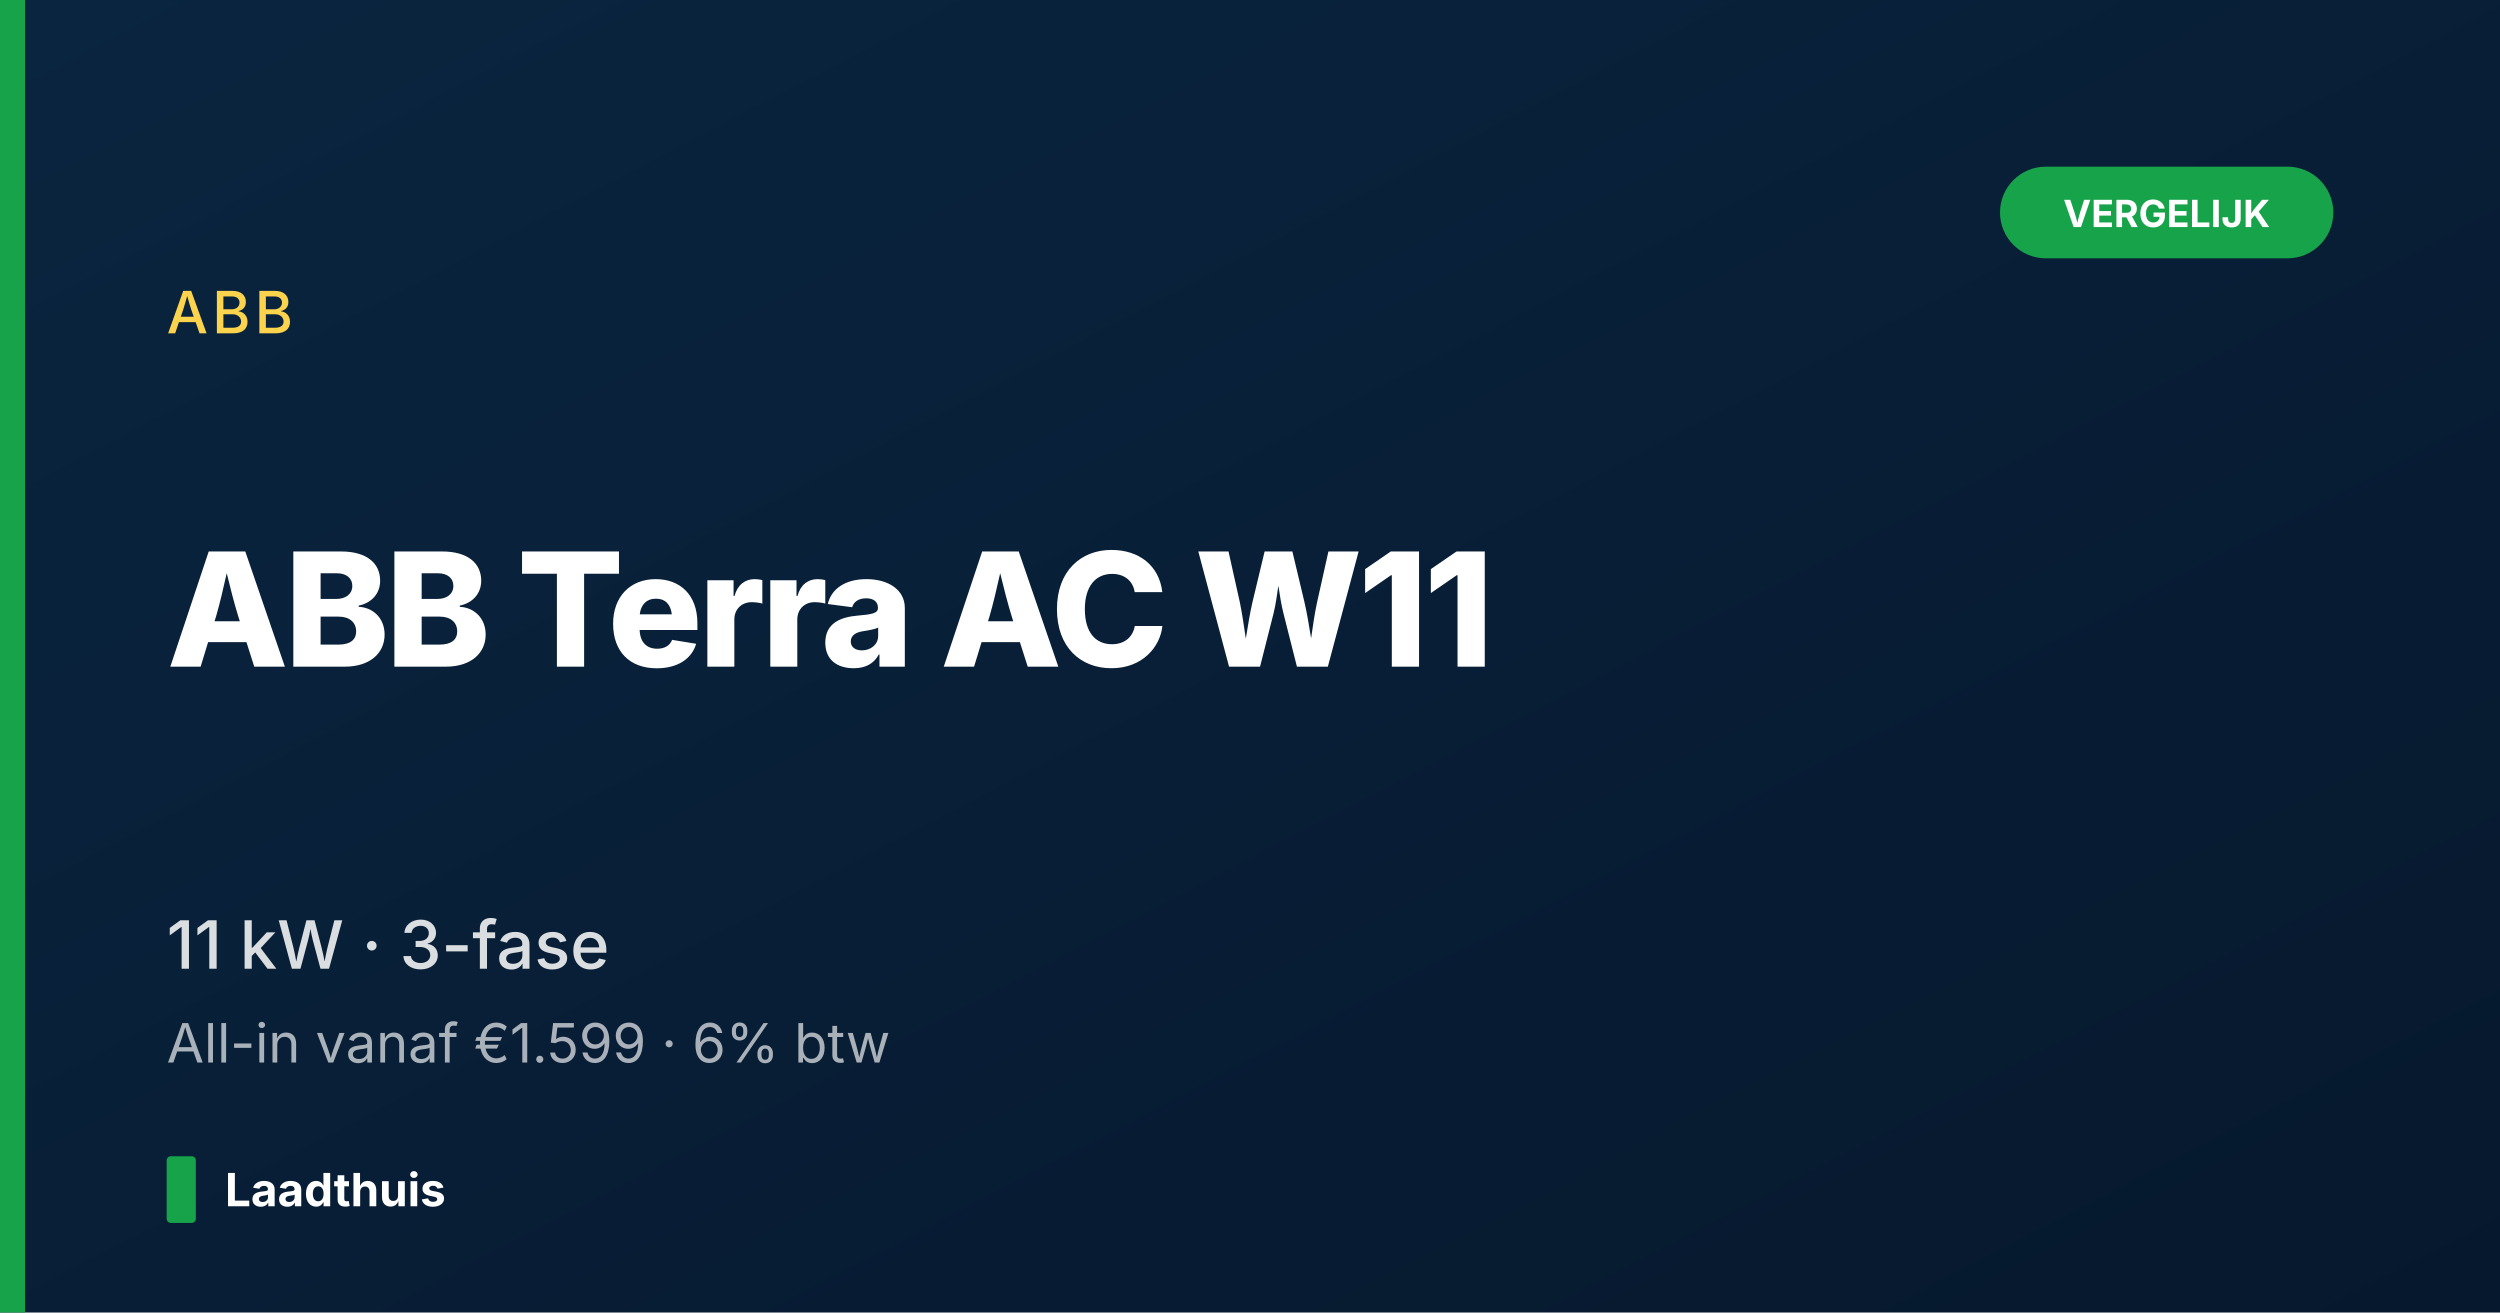
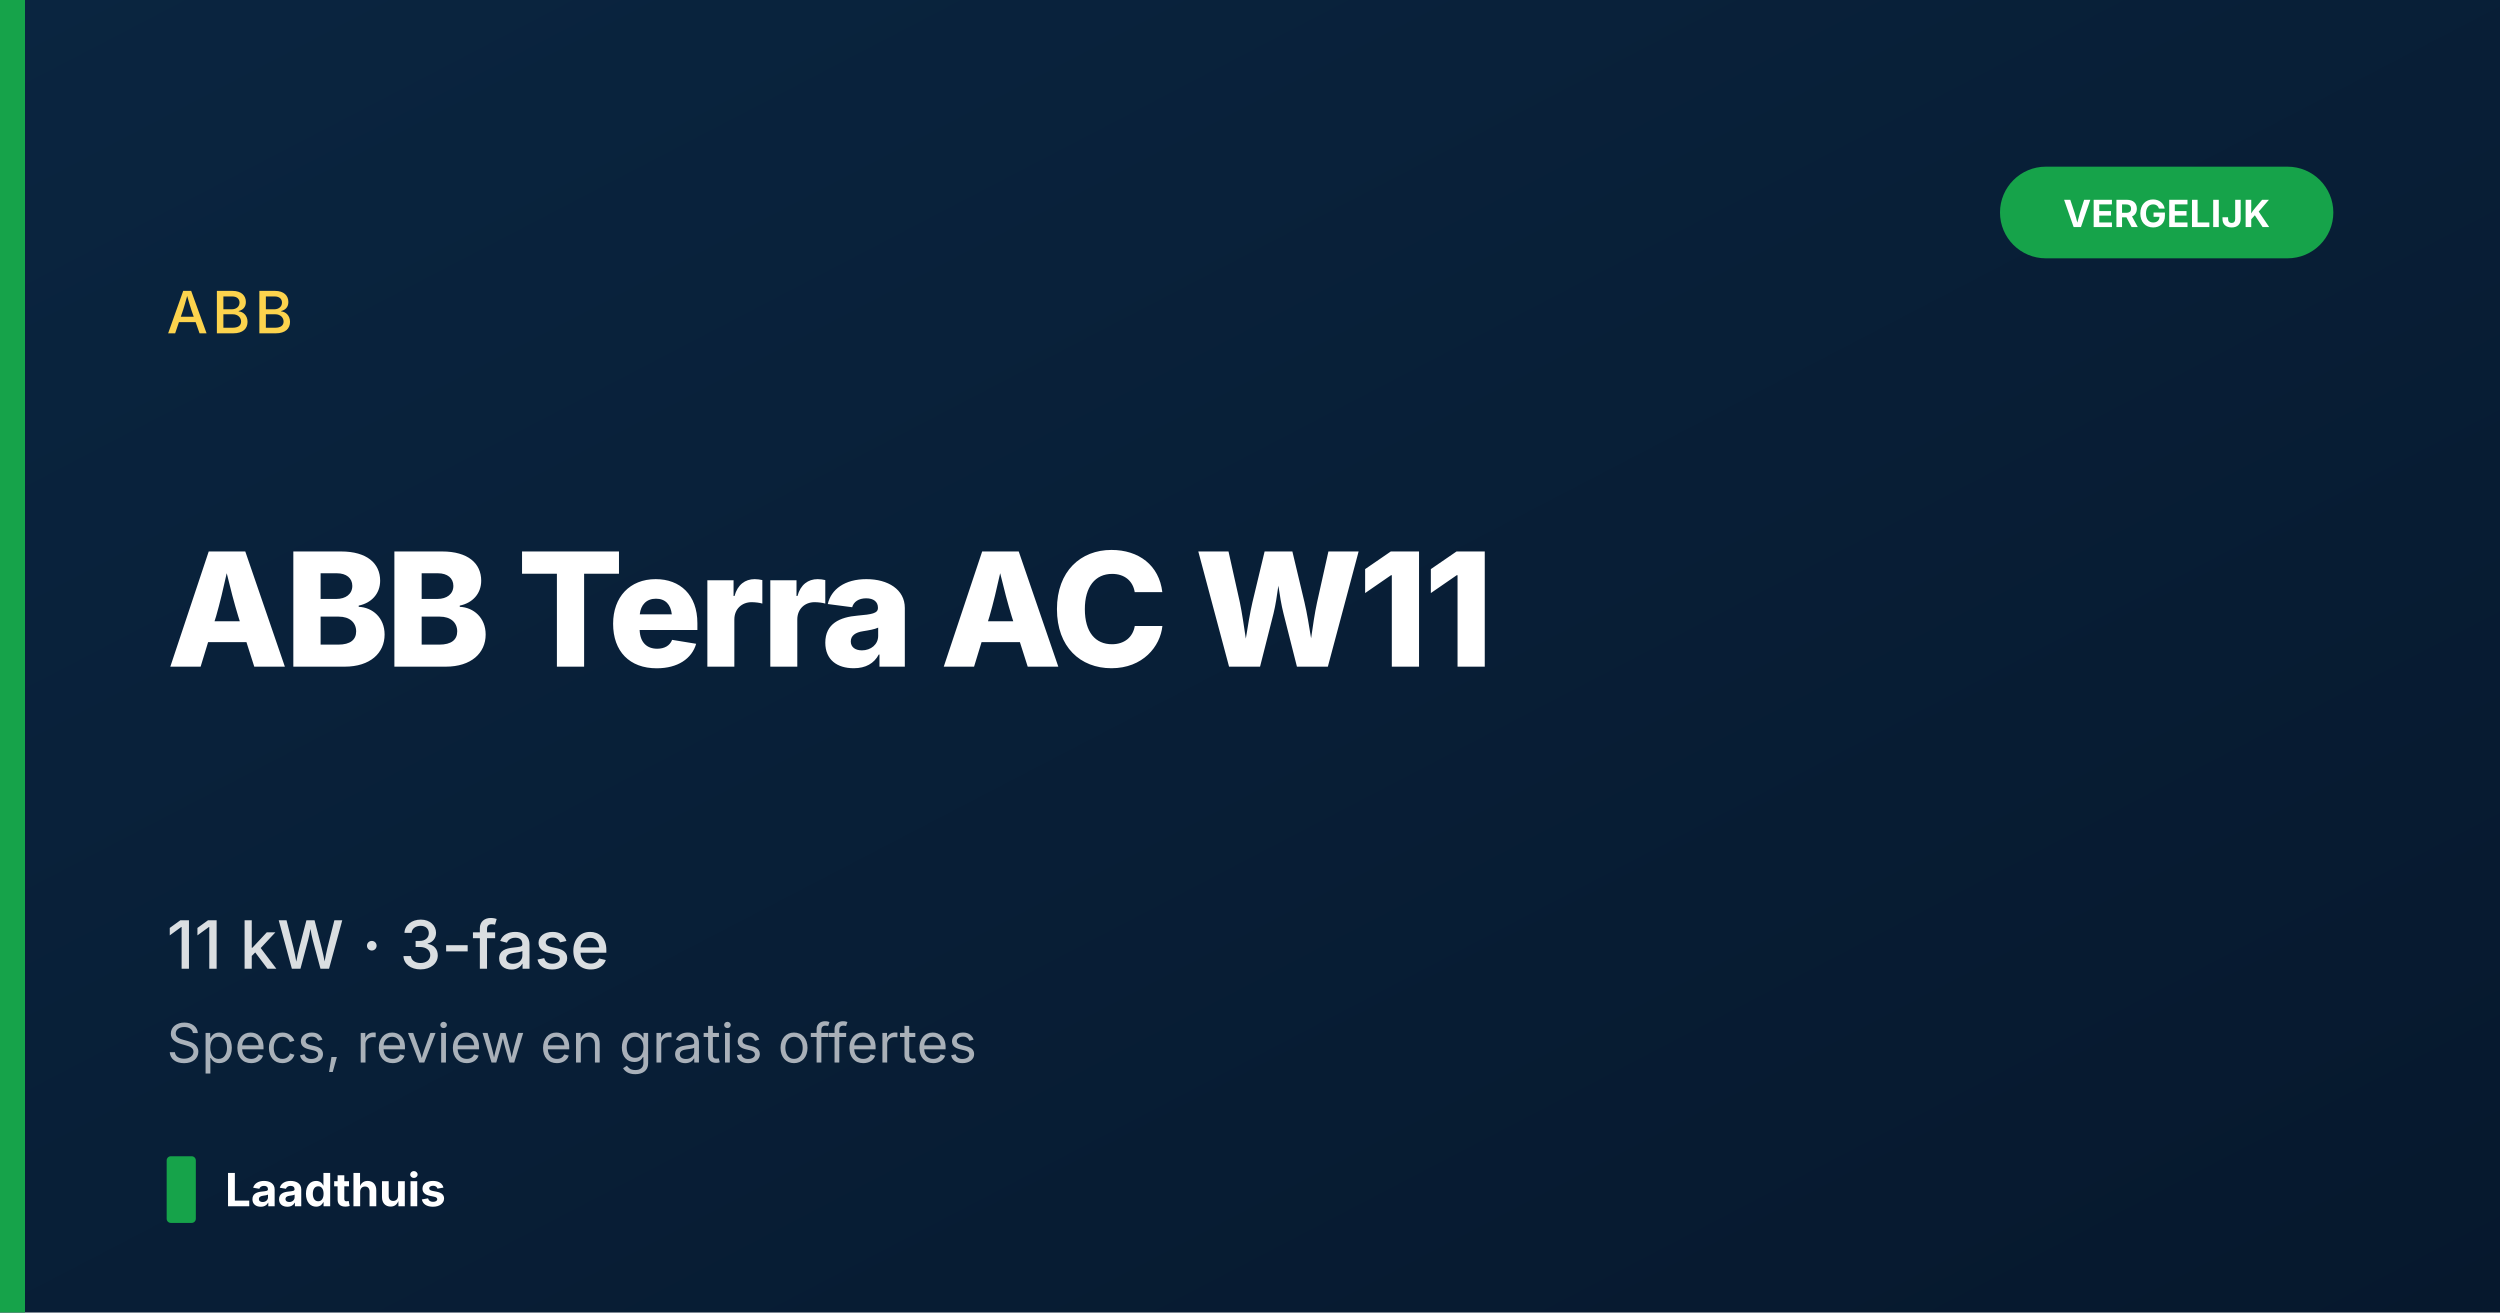
<svg xmlns="http://www.w3.org/2000/svg" width="1200" height="630" viewBox="0 0 1200 630">
  <defs>
    <linearGradient id="bg" x1="0" y1="0" x2="1" y2="1">
      <stop offset="0%" stop-color="#0A2540" />
      <stop offset="100%" stop-color="#06182d" />
    </linearGradient>
  </defs>
  <rect width="1200" height="630" fill="url(#bg)" />
  <rect x="0" y="0" width="12" height="630" fill="#16A34A" />
  <g font-family="Inter, system-ui, -apple-system, sans-serif" fill="white">
    <text x="80" y="160" font-size="28" font-weight="500" fill="#FCD34D" letter-spacing="2">ABB</text>
    <text x="80" y="320" font-size="76" font-weight="800" letter-spacing="-2">
      <tspan x="80" dy="0">ABB Terra AC W11</tspan>
    </text>
    <text x="80" y="465" font-size="32" font-weight="500" opacity="0.85">11 kW · 3-fase</text>
-     <text x="80" y="510" font-size="26" font-weight="400" opacity="0.65">All-in vanaf €1.599 · 6% btw</text>
+     <text x="80" y="510" font-size="26" font-weight="400" opacity="0.65">Specs, review en gratis offertes</text>
  </g>
  <g transform="translate(80 555)">
    <rect width="14" height="32" rx="2" fill="#16A34A" />
    <text x="28" y="24" font-family="Inter, system-ui, -apple-system, sans-serif" font-size="22" font-weight="700" fill="white">Laadthuis</text>
  </g>
  <g transform="translate(960 80)">
    <rect width="160" height="44" rx="22" fill="#16A34A" />
    <text x="80" y="29" text-anchor="middle" font-family="Inter, system-ui, -apple-system, sans-serif" font-size="18" font-weight="700" fill="white">VERGELIJK</text>
  </g>
</svg>
